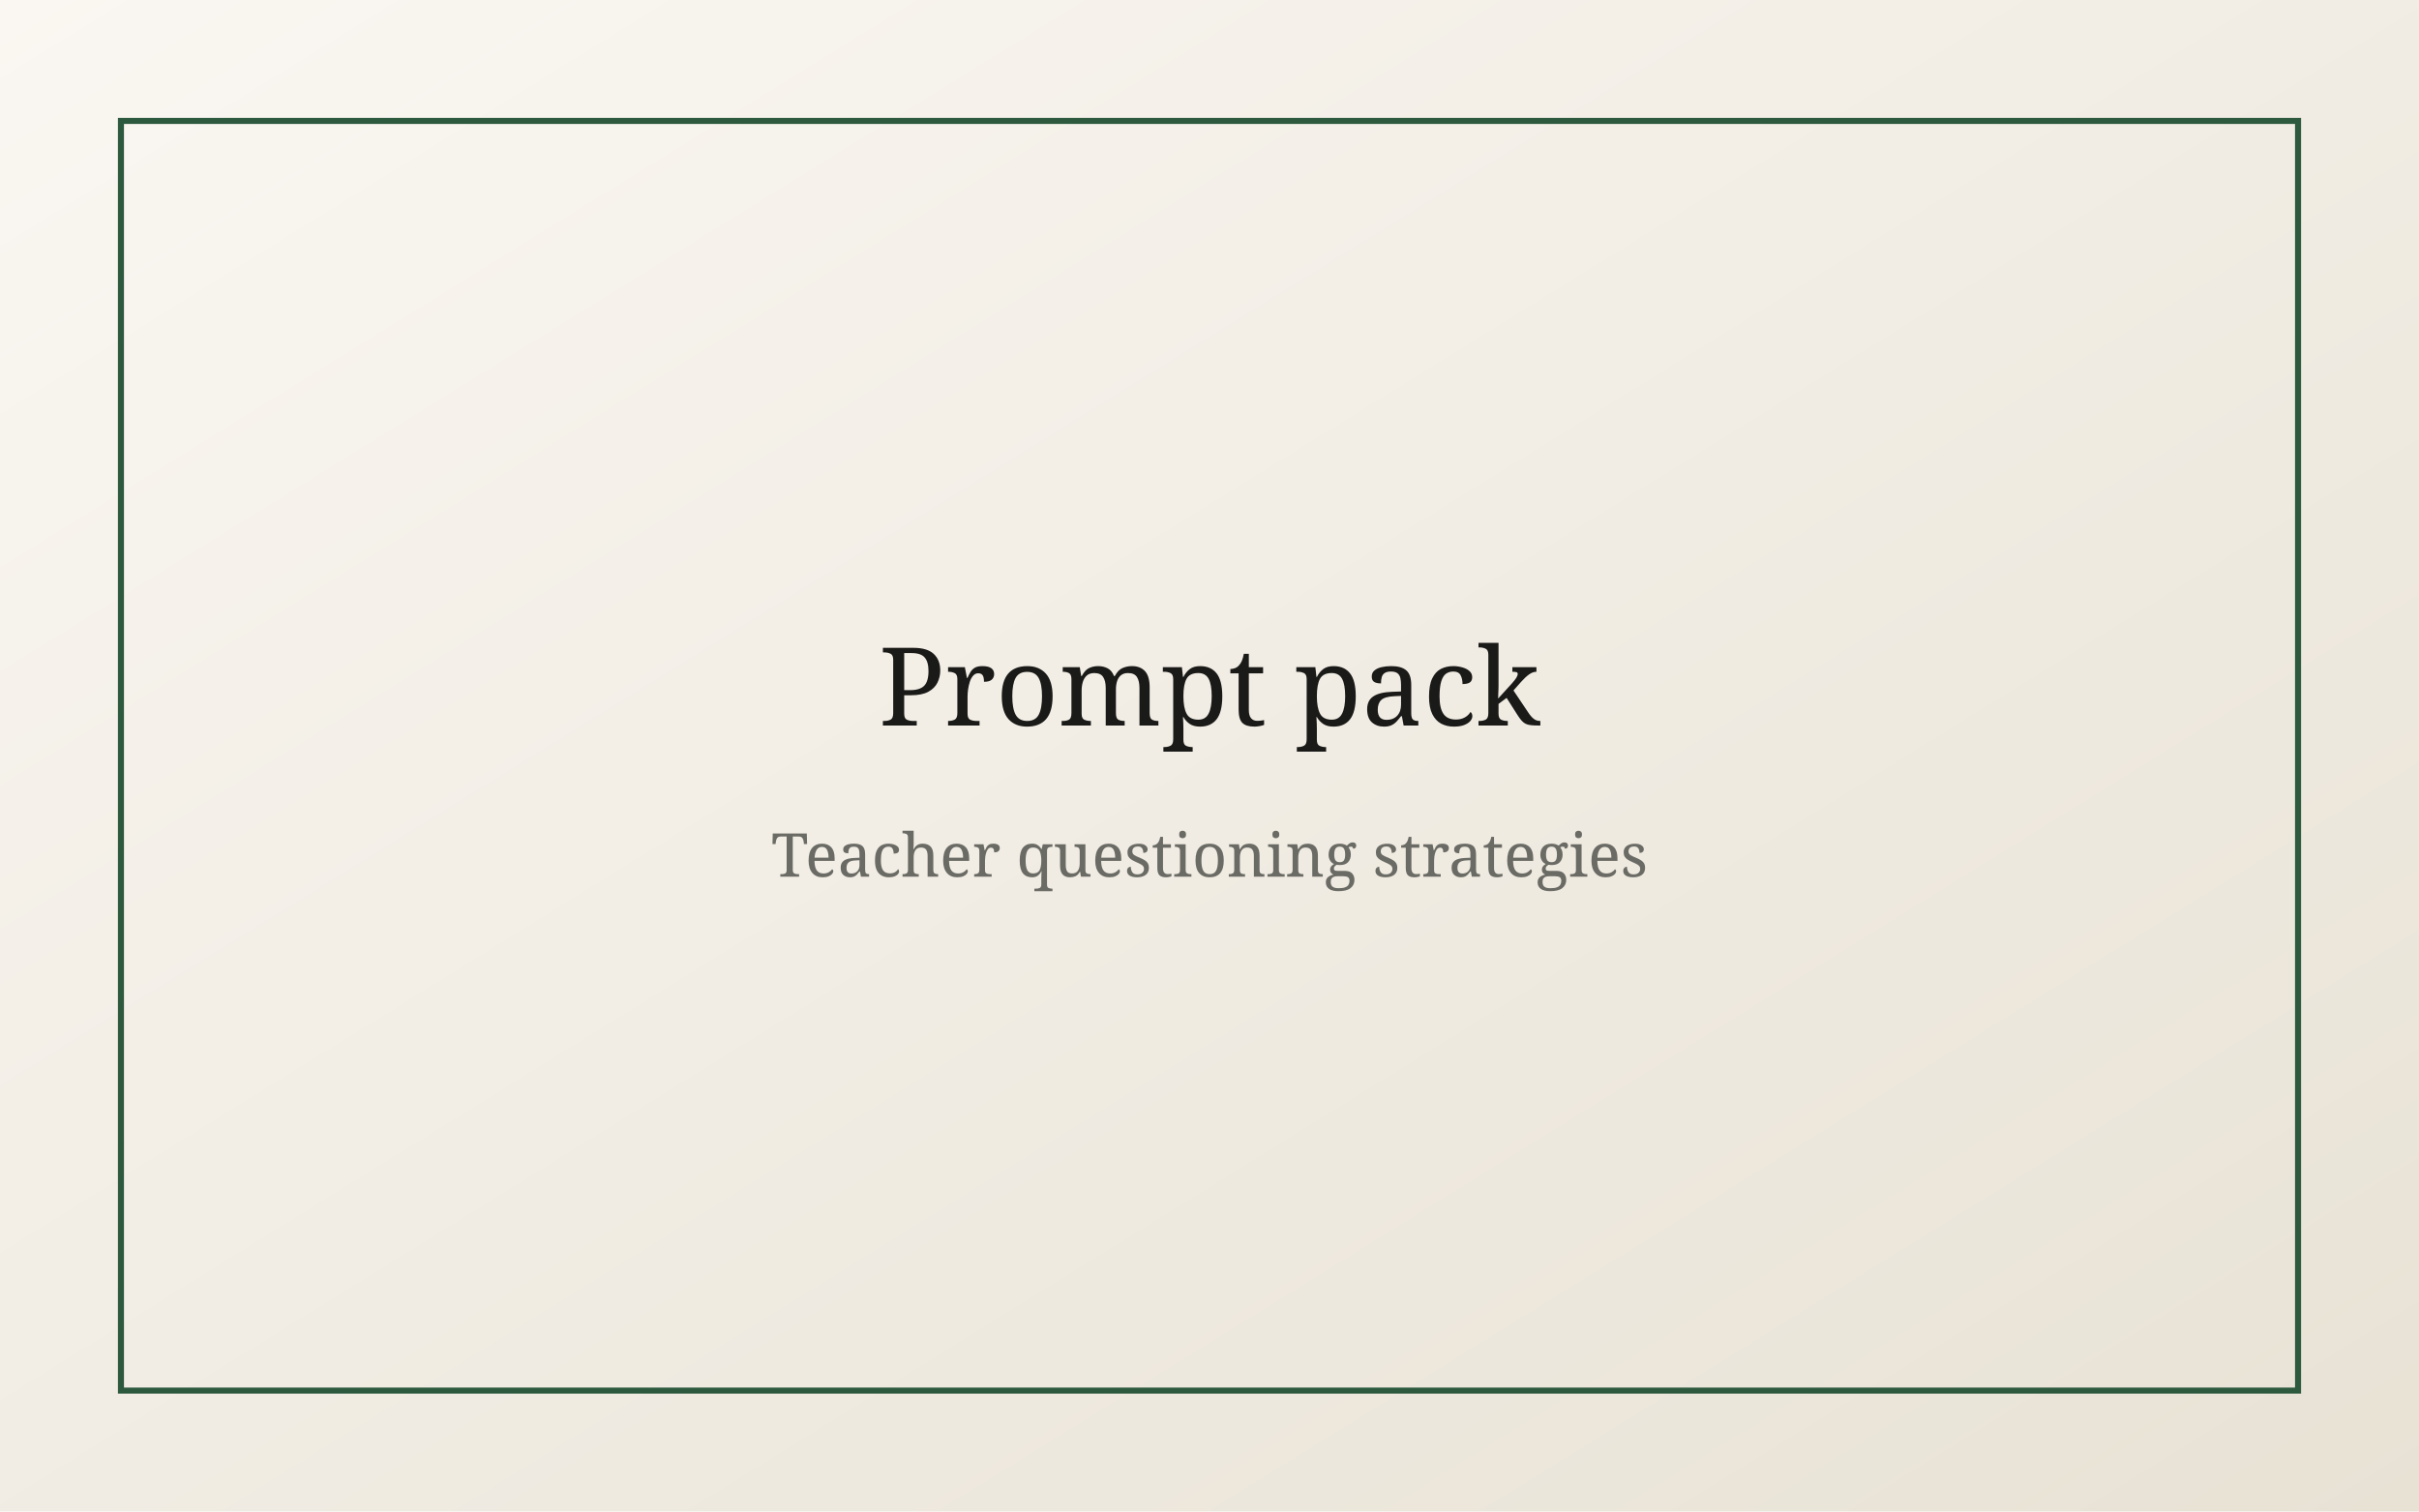
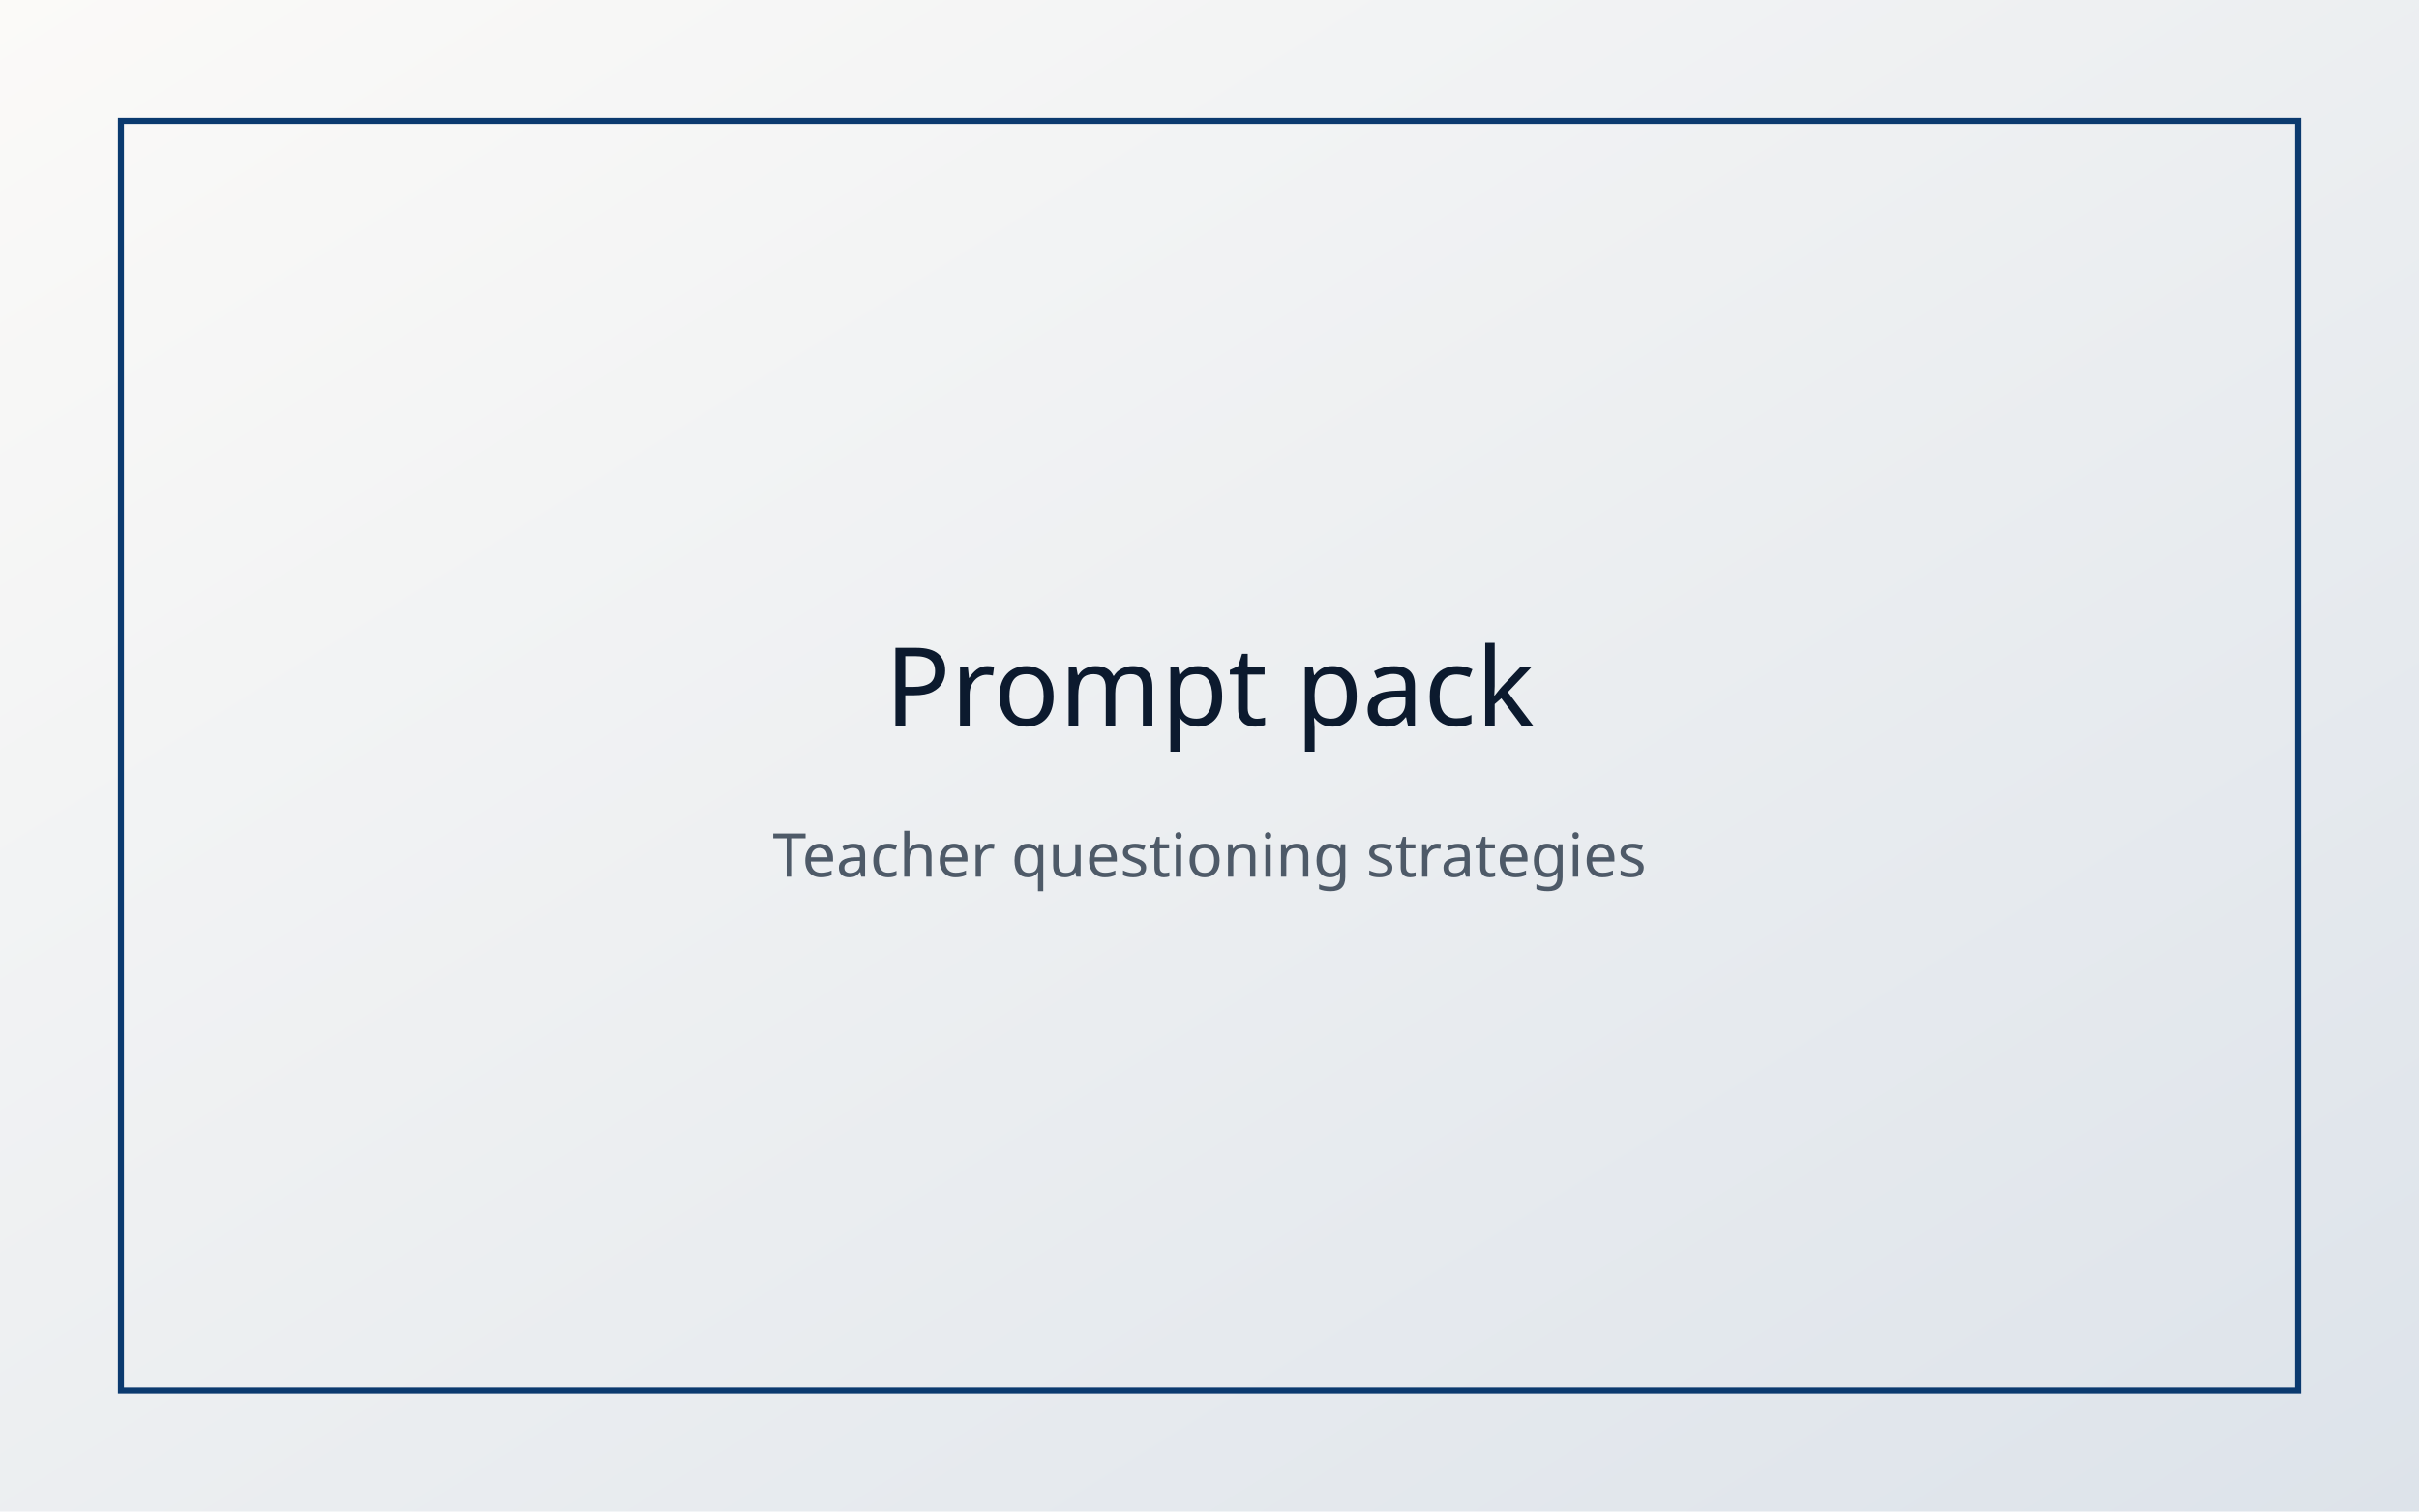
<svg xmlns="http://www.w3.org/2000/svg" viewBox="0 0 800 500" width="800" height="500">
  <defs>
    <linearGradient id="g-pq" x1="0" y1="0" x2="1" y2="1">
-       <stop offset="0%" stop-color="#faf7f2" />
-       <stop offset="100%" stop-color="#e8e2d5" />
+       <stop offset="0%" stop-color="#FBFAF8" />
+       <stop offset="100%" stop-color="#DDE3EA" />
    </linearGradient>
  </defs>
  <rect width="800" height="500" fill="url(#g-pq)" />
-   <rect x="40" y="40" width="720" height="420" fill="none" stroke="#2d5a3f" stroke-width="2" />
-   <text x="400" y="240" text-anchor="middle" font-family="Fraunces,Georgia,serif" font-size="36" font-weight="500" fill="#1a1a18">Prompt pack</text>
-   <text x="400" y="290" text-anchor="middle" font-family="Fraunces,Georgia,serif" font-size="20" fill="#6b6b65">Teacher questioning strategies</text>
+   <rect x="40" y="40" width="720" height="420" fill="none" stroke="#0B3A6F" stroke-width="2" />
+   <text x="400" y="240" text-anchor="middle" font-family="Hanken Grotesk, sans-serif" font-size="36" font-weight="300" fill="#0C1A2E">Prompt pack</text>
+   <text x="400" y="290" text-anchor="middle" font-family="Hanken Grotesk, sans-serif" font-size="20" fill="#4E5A68">Teacher questioning strategies</text>
</svg>
